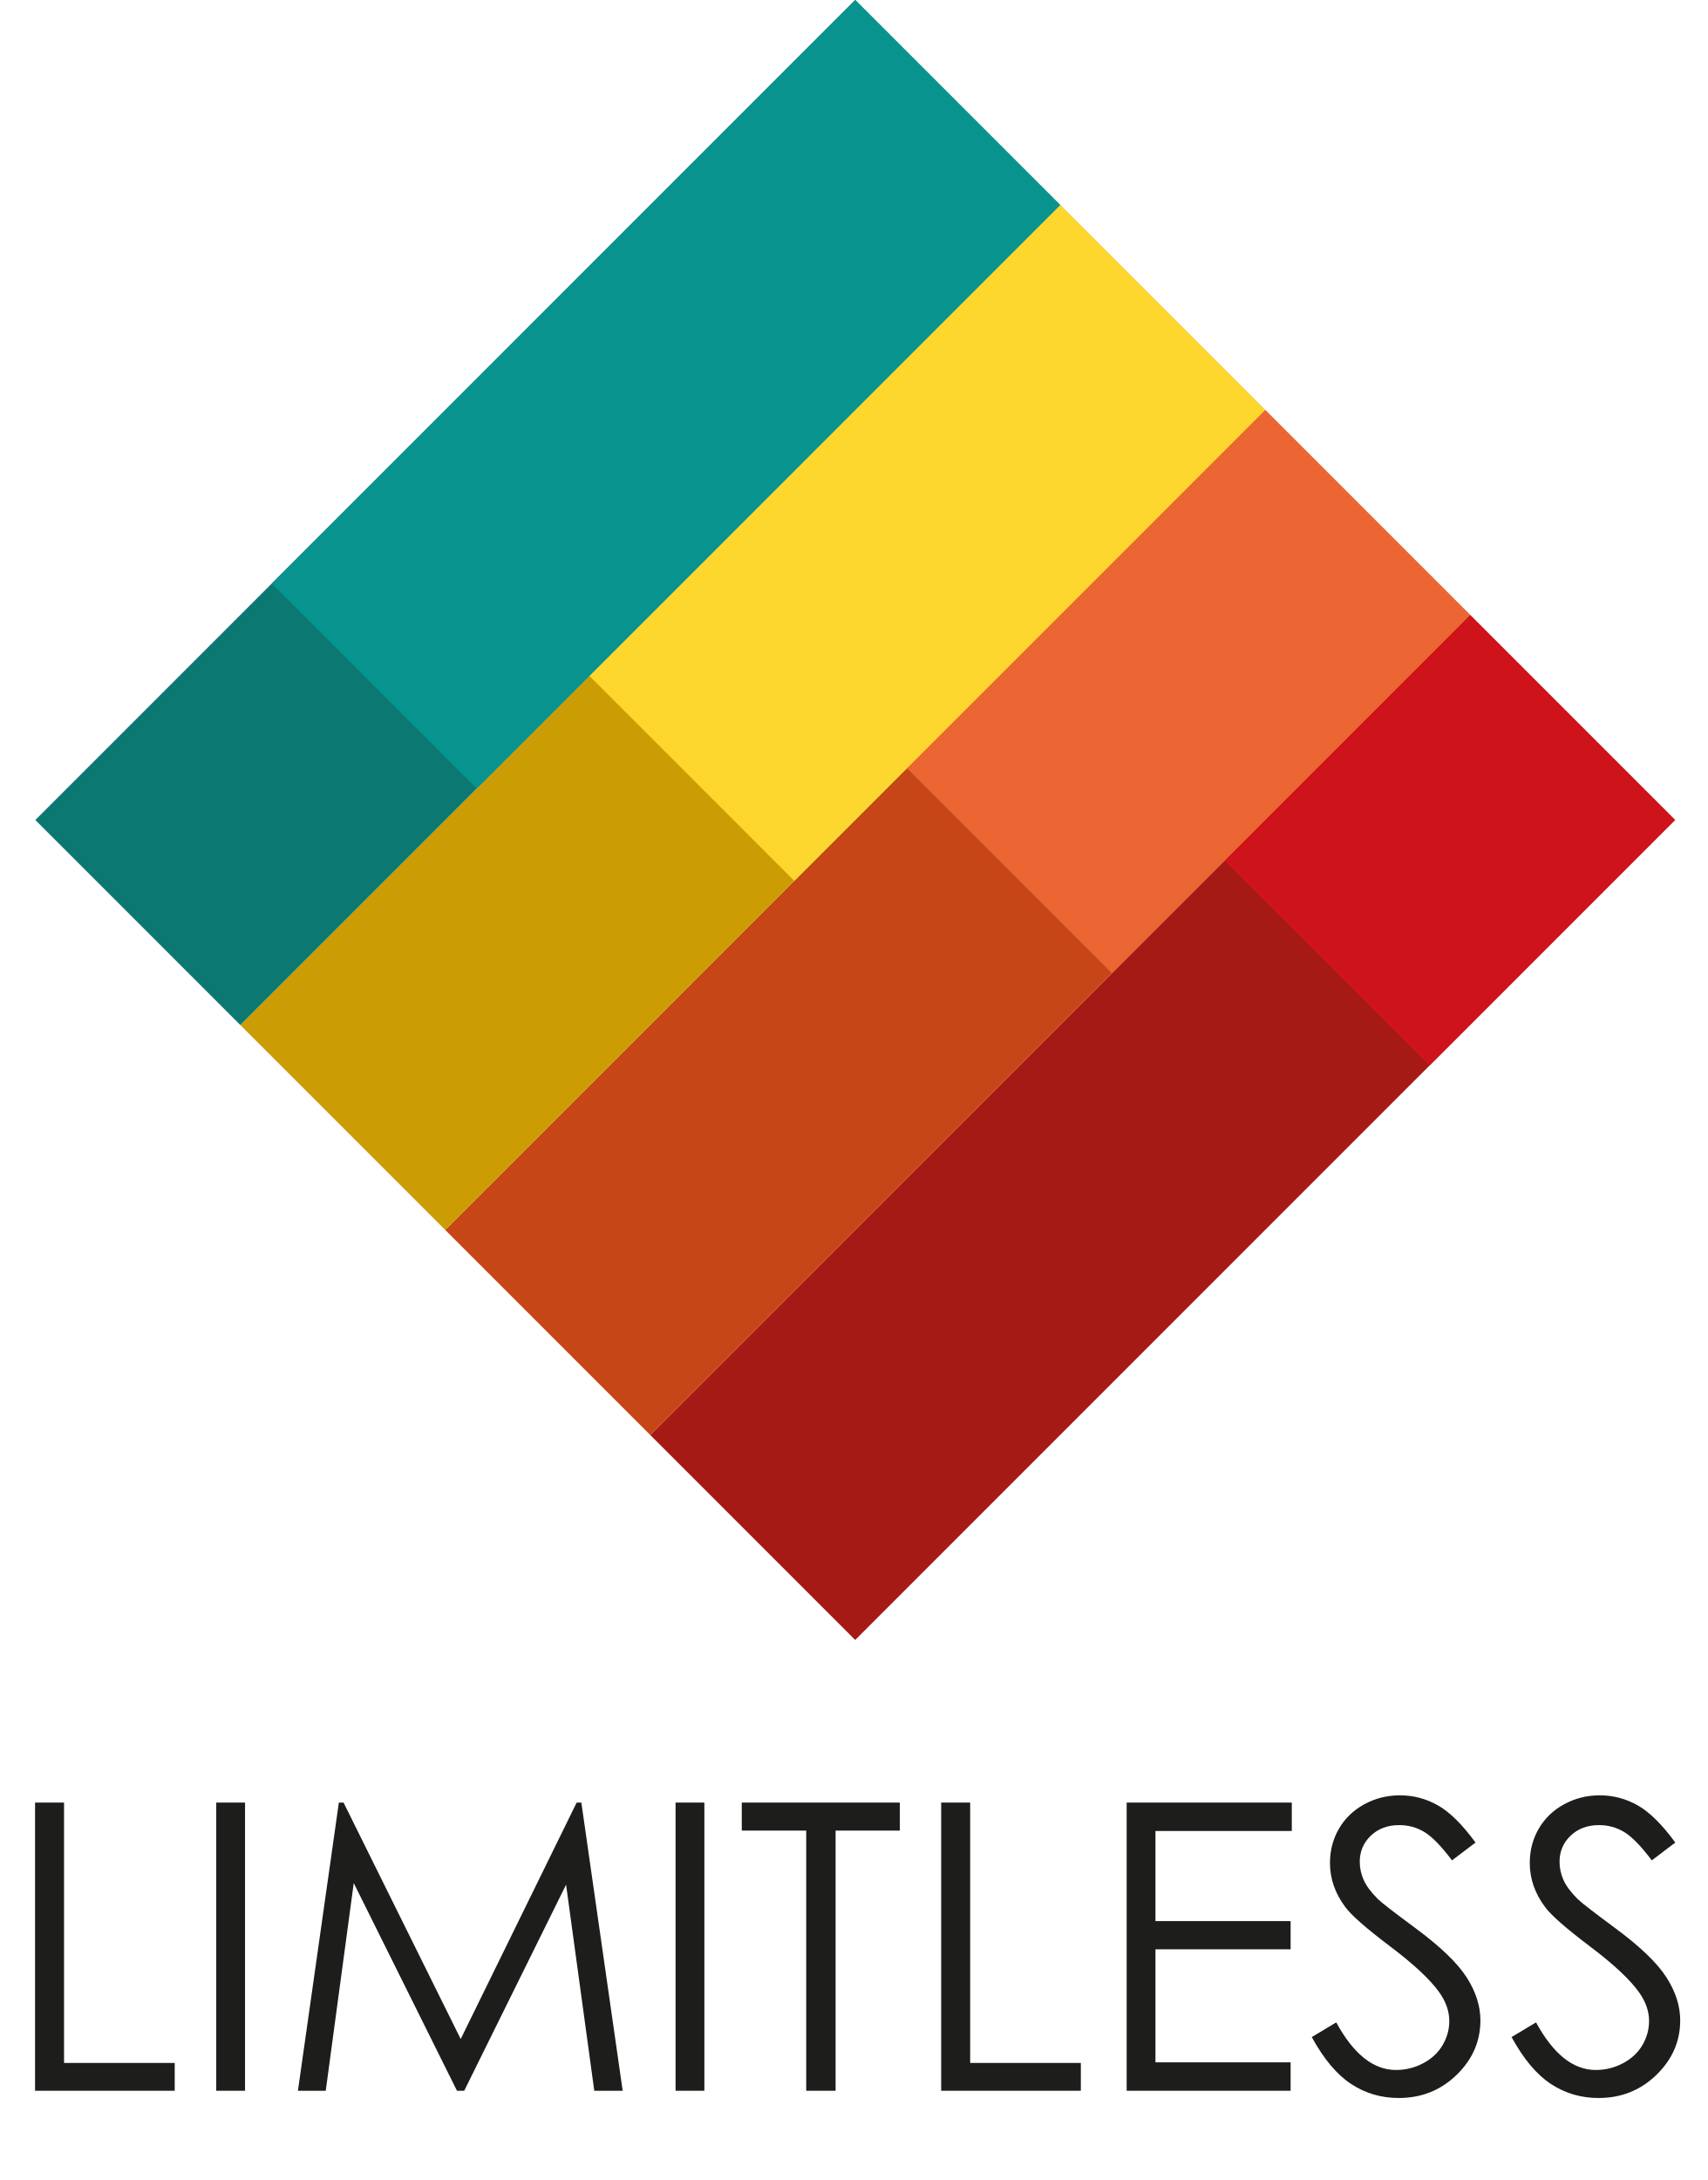
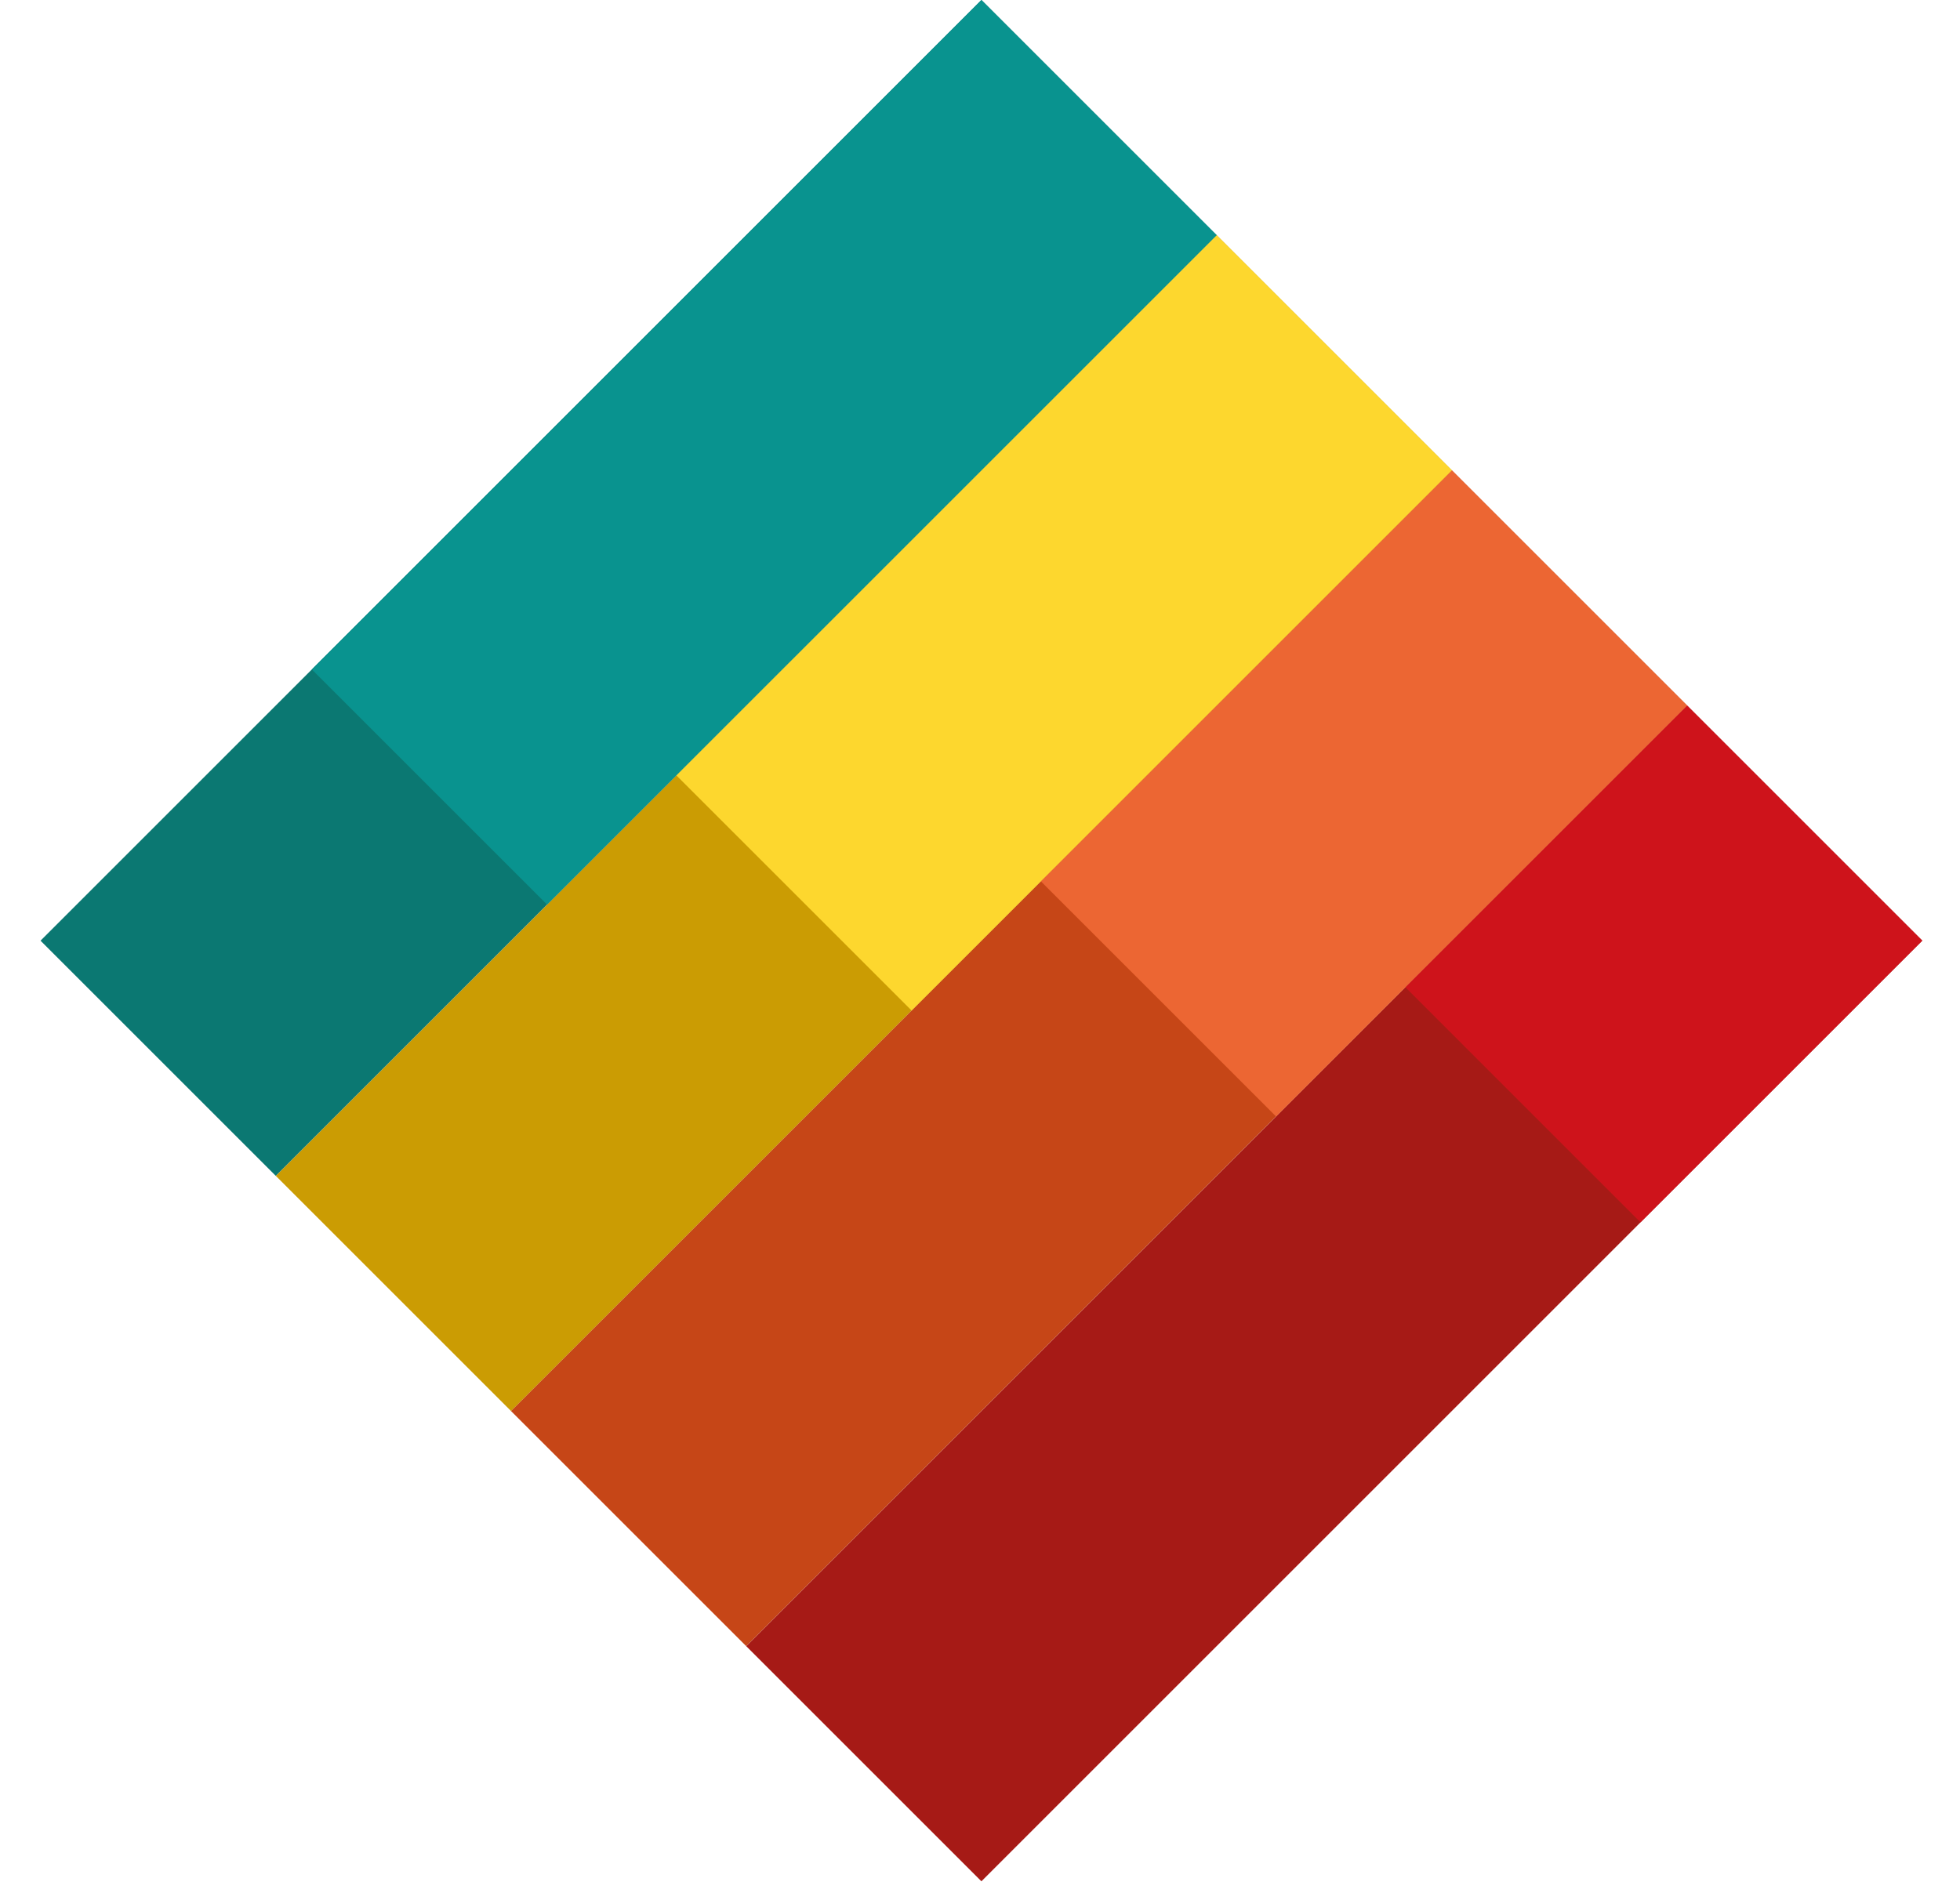
- <svg xmlns="http://www.w3.org/2000/svg" width="100%" height="100%" viewBox="0 0 887 1132" version="1.1" xml:space="preserve" style="fill-rule:evenodd;clip-rule:evenodd;stroke-linejoin:round;stroke-miterlimit:1.414;">
-   <g id="Layer-1" transform="matrix(4.16667,0,0,4.16667,0,0)">
-     <g>
-       <path d="M4.37,224.644L7.983,224.644L7.983,257.091L21.777,257.091L21.777,260.557L4.37,260.557L4.37,224.644Z" style="fill:rgb(29,29,27);fill-rule:nonzero;" />
-       <rect x="26.953" y="224.644" width="3.589" height="35.913" style="fill:rgb(29,29,27);fill-rule:nonzero;" />
-       <path d="M37.134,260.557L42.236,224.644L42.822,224.644L57.422,254.112L71.875,224.644L72.461,224.644L77.612,260.557L74.072,260.557L70.557,234.874L57.861,260.557L56.958,260.557L44.092,234.678L40.601,260.557L37.134,260.557Z" style="fill:rgb(29,29,27);fill-rule:nonzero;" />
-       <rect x="84.204" y="224.644" width="3.589" height="35.913" style="fill:rgb(29,29,27);fill-rule:nonzero;" />
-       <path d="M92.456,228.135L92.456,224.644L112.158,224.644L112.158,228.135L104.15,228.135L104.15,260.557L100.488,260.557L100.488,228.135L92.456,228.135Z" style="fill:rgb(29,29,27);fill-rule:nonzero;" />
-       <path d="M117.31,224.644L120.923,224.644L120.923,257.091L134.717,257.091L134.717,260.557L117.31,260.557L117.31,224.644Z" style="fill:rgb(29,29,27);fill-rule:nonzero;" />
-       <path d="M140.43,224.644L161.011,224.644L161.011,228.184L144.019,228.184L144.019,239.415L160.864,239.415L160.864,242.93L144.019,242.93L144.019,257.017L160.864,257.017L160.864,260.557L140.43,260.557L140.43,224.644Z" style="fill:rgb(29,29,27);fill-rule:nonzero;" />
-       <path d="M163.501,253.868L166.553,252.037C168.701,255.992 171.183,257.969 173.999,257.969C175.203,257.969 176.335,257.689 177.393,257.127C178.451,256.566 179.256,255.813 179.81,254.869C180.363,253.925 180.64,252.924 180.64,251.866C180.64,250.661 180.233,249.481 179.419,248.326C178.296,246.731 176.245,244.81 173.267,242.564C170.272,240.302 168.408,238.666 167.676,237.657C166.406,235.964 165.771,234.133 165.771,232.164C165.771,230.601 166.146,229.177 166.895,227.891C167.643,226.605 168.697,225.592 170.056,224.852C171.415,224.111 172.892,223.741 174.487,223.741C176.18,223.741 177.763,224.16 179.236,224.998C180.709,225.836 182.267,227.379 183.911,229.625L180.981,231.846C179.631,230.056 178.479,228.876 177.527,228.306C176.575,227.737 175.537,227.452 174.414,227.452C172.965,227.452 171.781,227.891 170.862,228.77C169.942,229.649 169.482,230.731 169.482,232.017C169.482,232.799 169.645,233.555 169.971,234.288C170.296,235.02 170.89,235.818 171.753,236.68C172.225,237.136 173.771,238.332 176.392,240.269C179.5,242.564 181.632,244.607 182.788,246.397C183.944,248.188 184.521,249.986 184.521,251.793C184.521,254.397 183.533,256.659 181.555,258.58C179.578,260.5 177.173,261.461 174.341,261.461C172.16,261.461 170.182,260.879 168.408,259.715C166.634,258.551 164.998,256.602 163.501,253.868Z" style="fill:rgb(29,29,27);fill-rule:nonzero;" />
-       <path d="M188.403,253.868L191.455,252.037C193.604,255.992 196.086,257.969 198.901,257.969C200.106,257.969 201.237,257.689 202.295,257.127C203.353,256.566 204.159,255.813 204.712,254.869C205.265,253.925 205.542,252.924 205.542,251.866C205.542,250.661 205.135,249.481 204.321,248.326C203.198,246.731 201.147,244.81 198.169,242.564C195.174,240.302 193.311,238.666 192.578,237.657C191.309,235.964 190.674,234.133 190.674,232.164C190.674,230.601 191.048,229.177 191.797,227.891C192.546,226.605 193.599,225.592 194.958,224.852C196.318,224.111 197.795,223.741 199.39,223.741C201.082,223.741 202.665,224.16 204.138,224.998C205.611,225.836 207.17,227.379 208.813,229.625L205.884,231.846C204.533,230.056 203.381,228.876 202.429,228.306C201.477,227.737 200.439,227.452 199.316,227.452C197.868,227.452 196.684,227.891 195.764,228.77C194.845,229.649 194.385,230.731 194.385,232.017C194.385,232.799 194.548,233.555 194.873,234.288C195.199,235.02 195.793,235.818 196.655,236.68C197.127,237.136 198.674,238.332 201.294,240.269C204.403,242.564 206.535,244.607 207.69,246.397C208.846,248.188 209.424,249.986 209.424,251.793C209.424,254.397 208.435,256.659 206.458,258.58C204.48,260.5 202.075,261.461 199.243,261.461C197.062,261.461 195.085,260.879 193.311,259.715C191.536,258.551 189.901,256.602 188.403,253.868Z" style="fill:rgb(29,29,27);fill-rule:nonzero;" />
-     </g>
-     <g transform="matrix(0.707107,-0.707107,-0.707107,-0.707107,126.849,212.771)">
-       <rect x="-8.39" y="20.256" width="144.521" height="36.13" style="fill:rgb(166,26,22);" />
-     </g>
-     <g transform="matrix(0.707107,-0.707107,-0.707107,-0.707107,101.298,187.22)">
-       <rect x="-8.39" y="20.256" width="144.521" height="36.13" style="fill:rgb(198,70,23);" />
-     </g>
-     <g transform="matrix(0.707107,-0.707107,-0.707107,-0.707107,75.7555,161.677)">
-       <rect x="-8.39" y="20.256" width="144.52" height="36.13" style="fill:rgb(203,156,3);" />
-     </g>
-     <g transform="matrix(-0.70711,0.707103,0.707103,0.70711,86.3376,136.13)">
-       <rect x="-110.582" y="-81.935" width="144.521" height="36.13" style="fill:rgb(11,120,114);" />
-     </g>
-     <g transform="matrix(0.707118,-0.707095,-0.707095,-0.707118,162.643,126.356)">
-       <rect x="6.435" y="-15.537" width="43.28" height="36.13" style="fill:rgb(206,19,27);" />
-     </g>
-     <g transform="matrix(0.707115,-0.707099,-0.707099,-0.707115,130.076,117.759)">
-       <rect x="3.528" y="-8.518" width="63.136" height="36.13" style="fill:rgb(236,102,51);" />
-     </g>
-     <g transform="matrix(0.707101,-0.707113,-0.707113,-0.707101,97.5104,109.159)">
-       <rect x="0.619" y="-1.497" width="82.991" height="36.13" style="fill:rgb(253,215,46);" />
-     </g>
-     <g transform="matrix(-0.707107,0.707107,0.707107,0.707107,101.071,100.559)">
-       <rect x="-75.012" y="-67.2" width="102.847" height="36.13" style="fill:rgb(9,147,143);" />
+ <svg xmlns="http://www.w3.org/2000/svg" width="100%" height="100%" viewBox="0 0 887 855" version="1.1" xml:space="preserve" style="fill-rule:evenodd;clip-rule:evenodd;stroke-linejoin:round;stroke-miterlimit:1.414;">
+   <g id="Artboard1" transform="matrix(1,0,0,0.754839,0,0)">
+     <rect x="0" y="0" width="886.025" height="1131.53" style="fill:none;" />
+     <g id="Layer-1" transform="matrix(4.16667,0,0,5.51994,0,0)">
+       <g transform="matrix(0.707107,-0.707107,-0.707107,-0.707107,126.849,212.771)">
+         <rect x="-8.39" y="20.256" width="144.521" height="36.13" style="fill:rgb(166,26,22);" />
+       </g>
+       <g transform="matrix(0.707107,-0.707107,-0.707107,-0.707107,101.298,187.22)">
+         <rect x="-8.39" y="20.256" width="144.521" height="36.13" style="fill:rgb(198,70,23);" />
+       </g>
+       <g transform="matrix(0.707107,-0.707107,-0.707107,-0.707107,75.7555,161.677)">
+         <rect x="-8.39" y="20.256" width="144.52" height="36.13" style="fill:rgb(203,156,3);" />
+       </g>
+       <g transform="matrix(-0.70711,0.707103,0.707103,0.70711,86.3376,136.13)">
+         <rect x="-110.582" y="-81.935" width="144.521" height="36.13" style="fill:rgb(11,120,114);" />
+       </g>
+       <g transform="matrix(0.707118,-0.707095,-0.707095,-0.707118,162.643,126.356)">
+         <rect x="6.435" y="-15.537" width="43.28" height="36.13" style="fill:rgb(206,19,27);" />
+       </g>
+       <g transform="matrix(0.707115,-0.707099,-0.707099,-0.707115,130.076,117.759)">
+         <rect x="3.528" y="-8.518" width="63.136" height="36.13" style="fill:rgb(236,102,51);" />
+       </g>
+       <g transform="matrix(0.707101,-0.707113,-0.707113,-0.707101,97.5104,109.159)">
+         <rect x="0.619" y="-1.497" width="82.991" height="36.13" style="fill:rgb(253,215,46);" />
+       </g>
+       <g transform="matrix(-0.707107,0.707107,0.707107,0.707107,101.071,100.559)">
+         <rect x="-75.012" y="-67.2" width="102.847" height="36.13" style="fill:rgb(9,147,143);" />
+       </g>
    </g>
  </g>
</svg>
